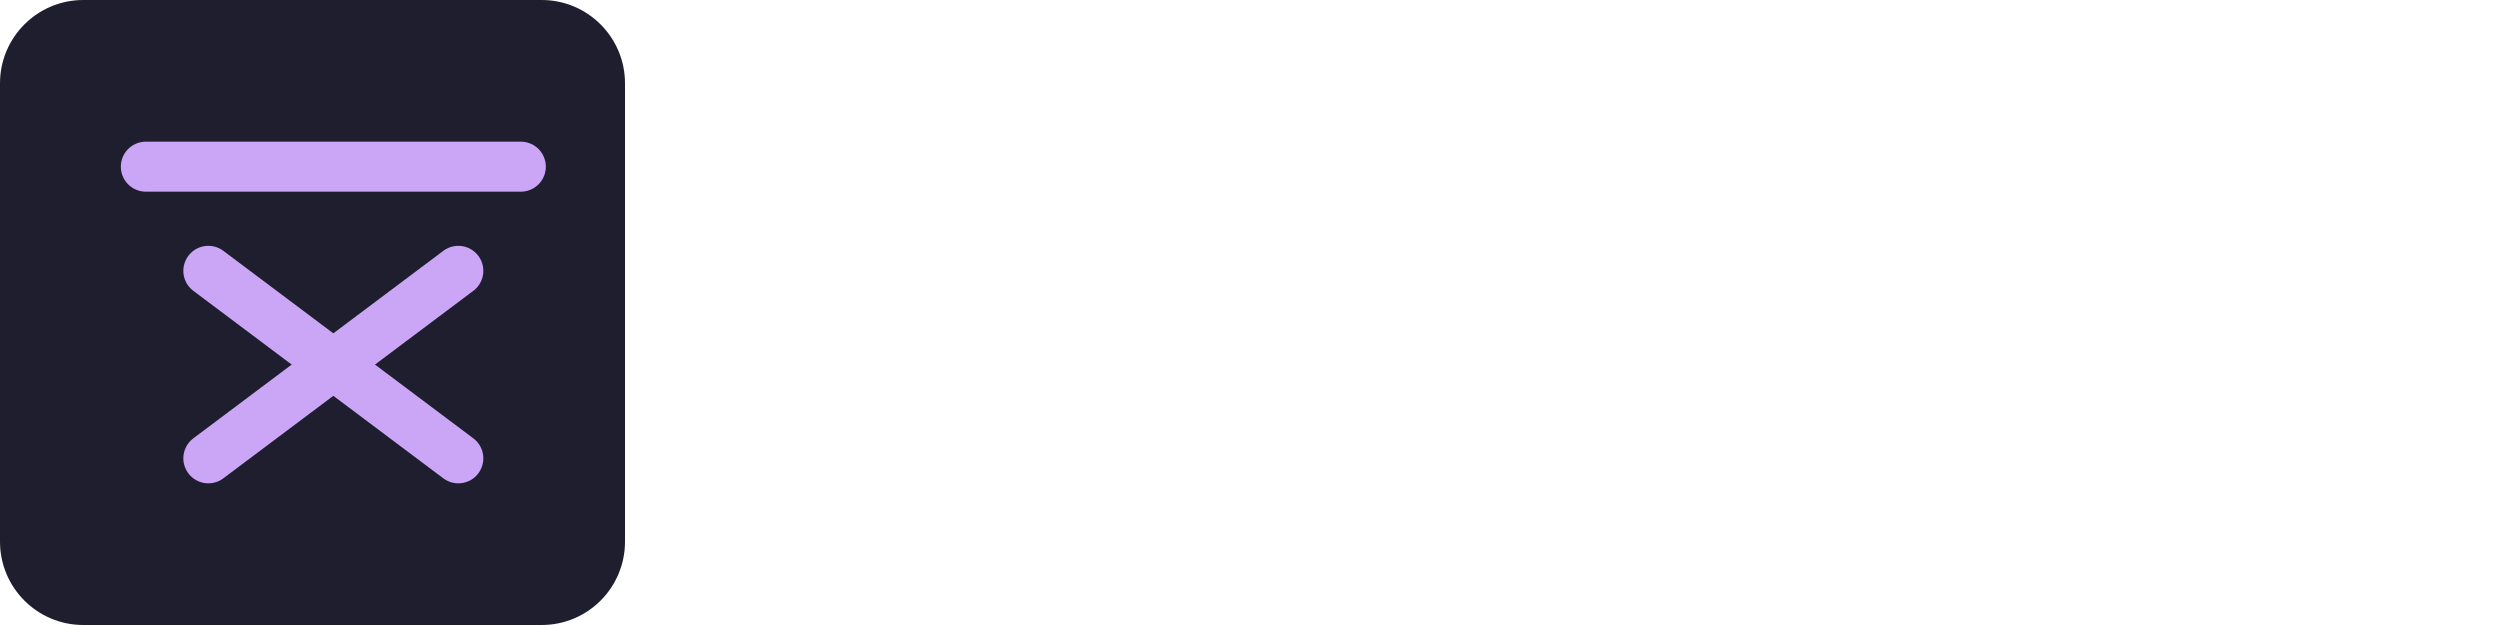
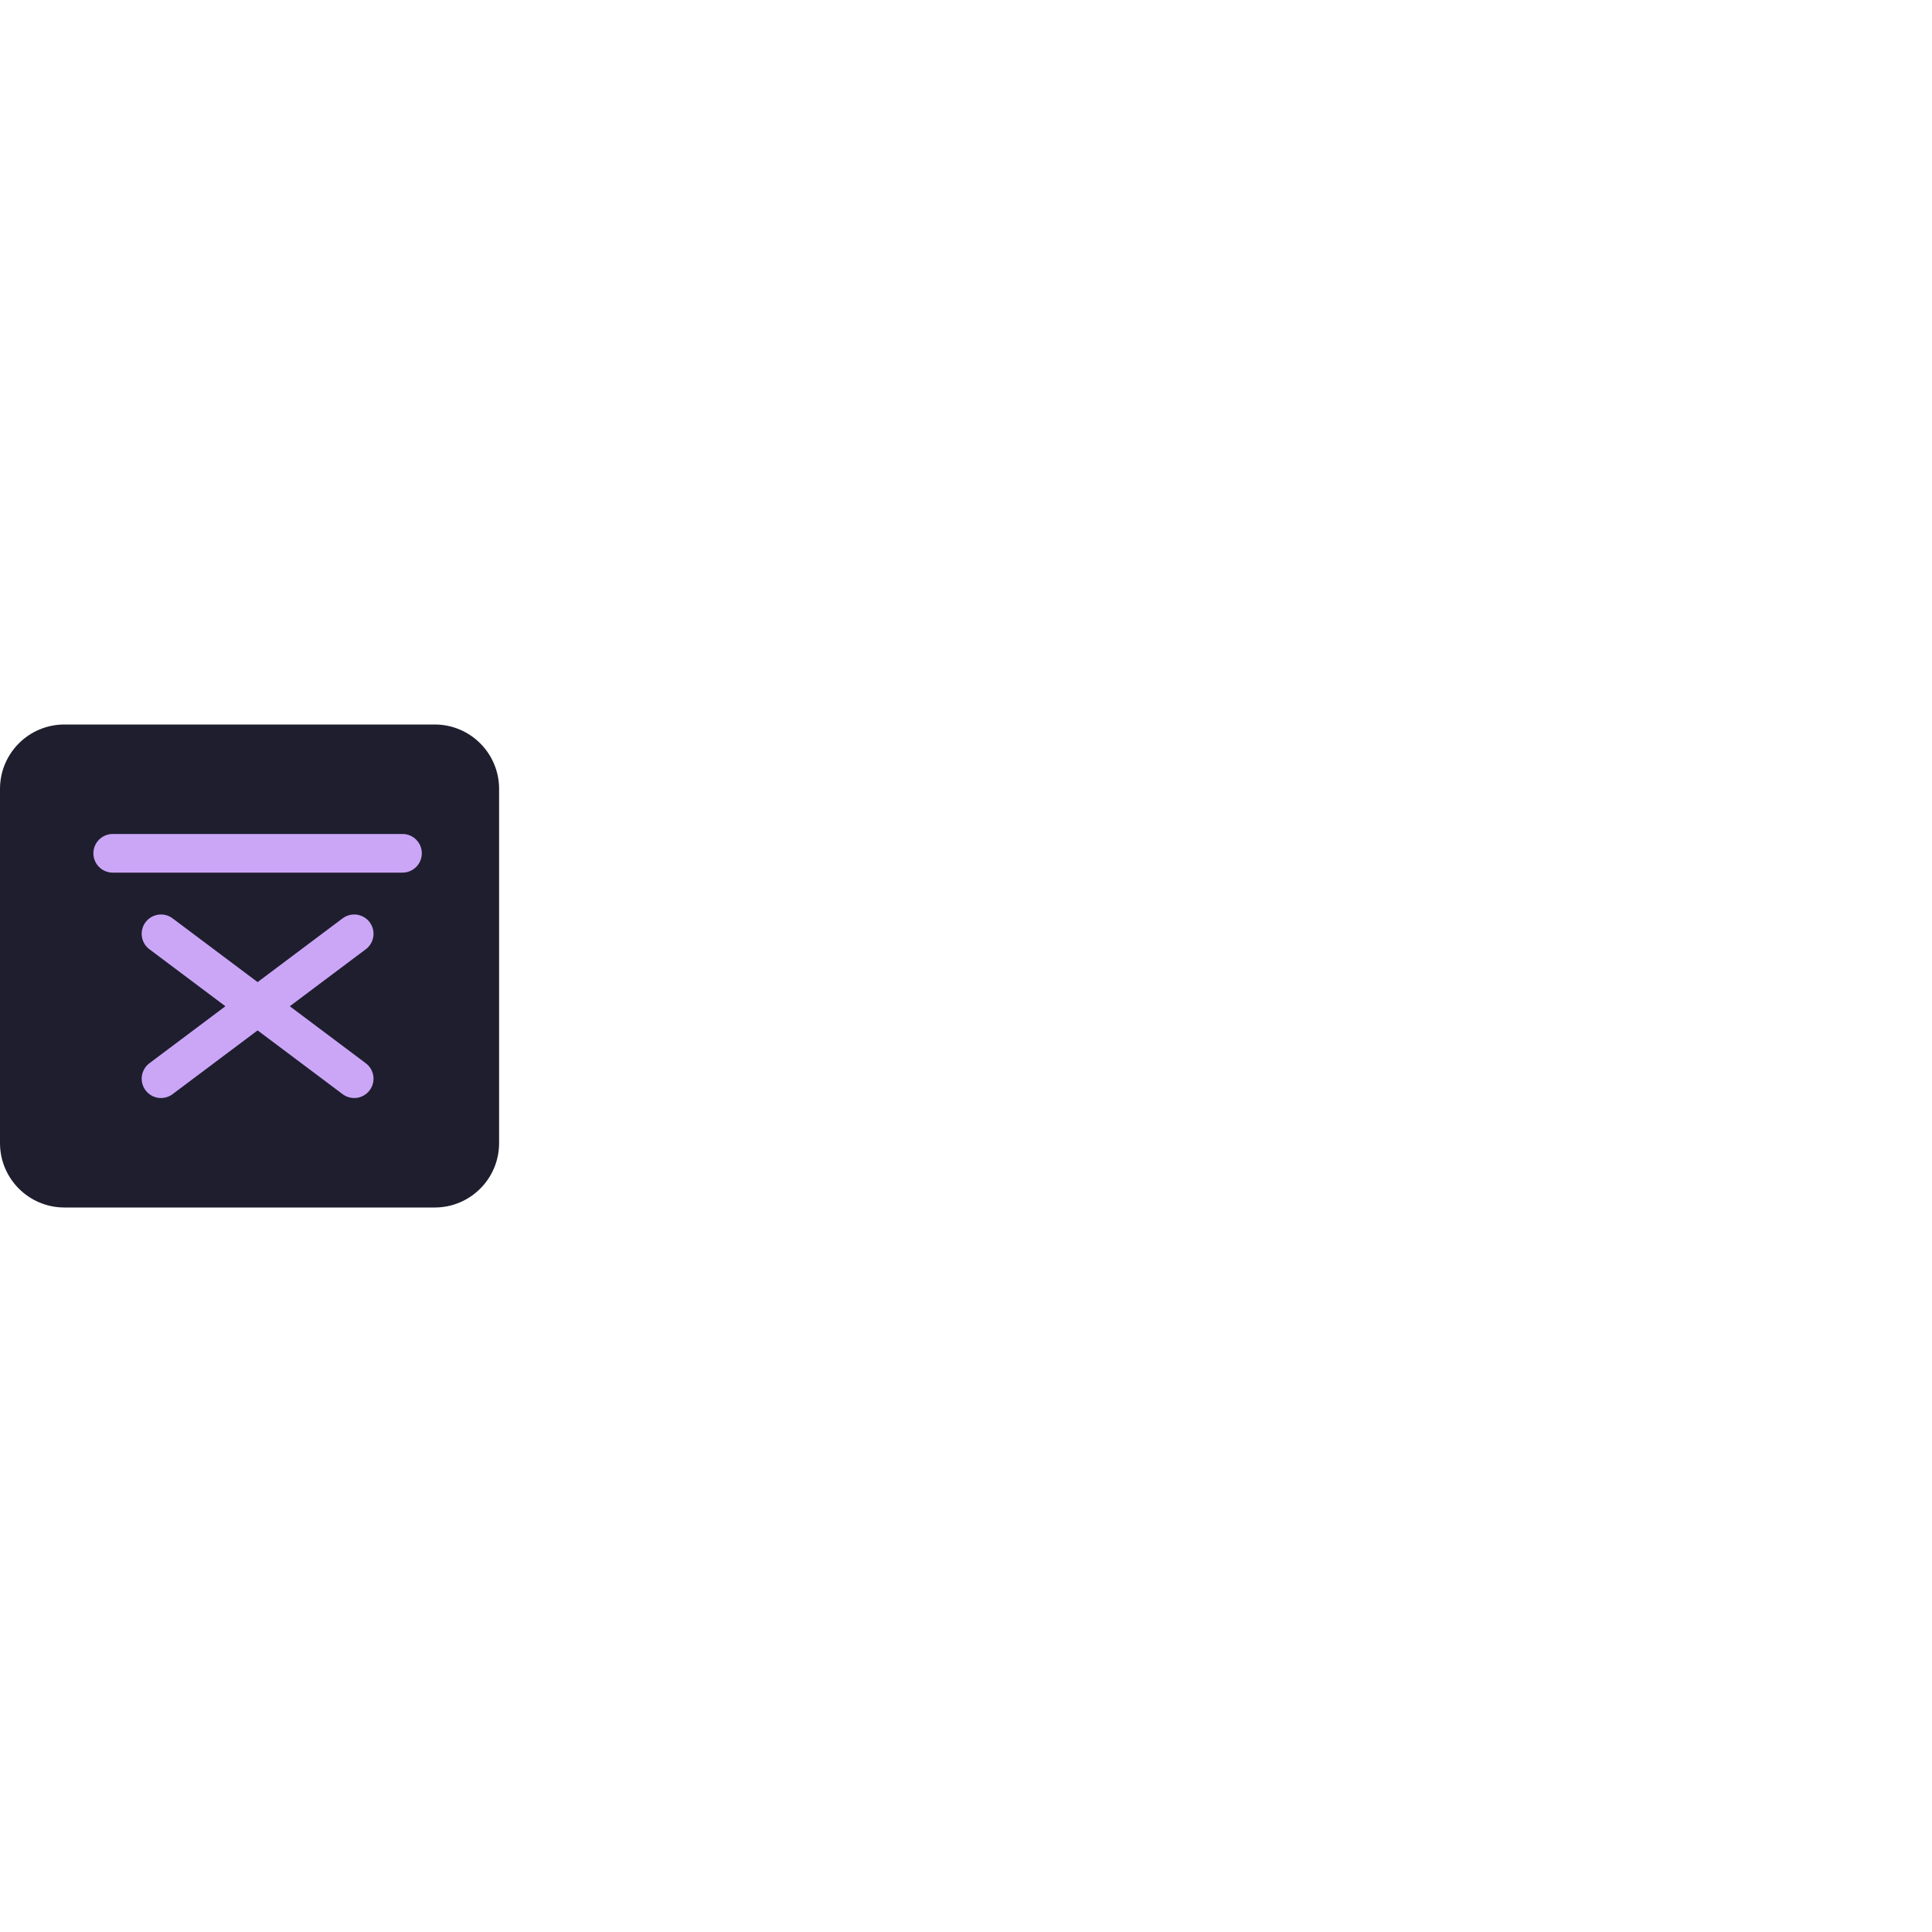
- <svg xmlns="http://www.w3.org/2000/svg" width="600" height="150" viewBox="0 0 600 150" fill="none">
-   <rect width="150" height="150" rx="20" fill="#1E1E2E" />
+ <svg xmlns="http://www.w3.org/2000/svg" width="150" height="150" viewBox="0 0 600 150" fill="none">
+   <rect width="155" height="150" rx="20" fill="#1E1E2E" />
  <g stroke="#CBA6F7" stroke-width="12" stroke-linecap="round" stroke-linejoin="round">
    <line x1="35" y1="40" x2="125" y2="40" />
    <line x1="50" y1="65" x2="110" y2="110" />
    <line x1="110" y1="65" x2="50" y2="110" />
  </g>
</svg>
